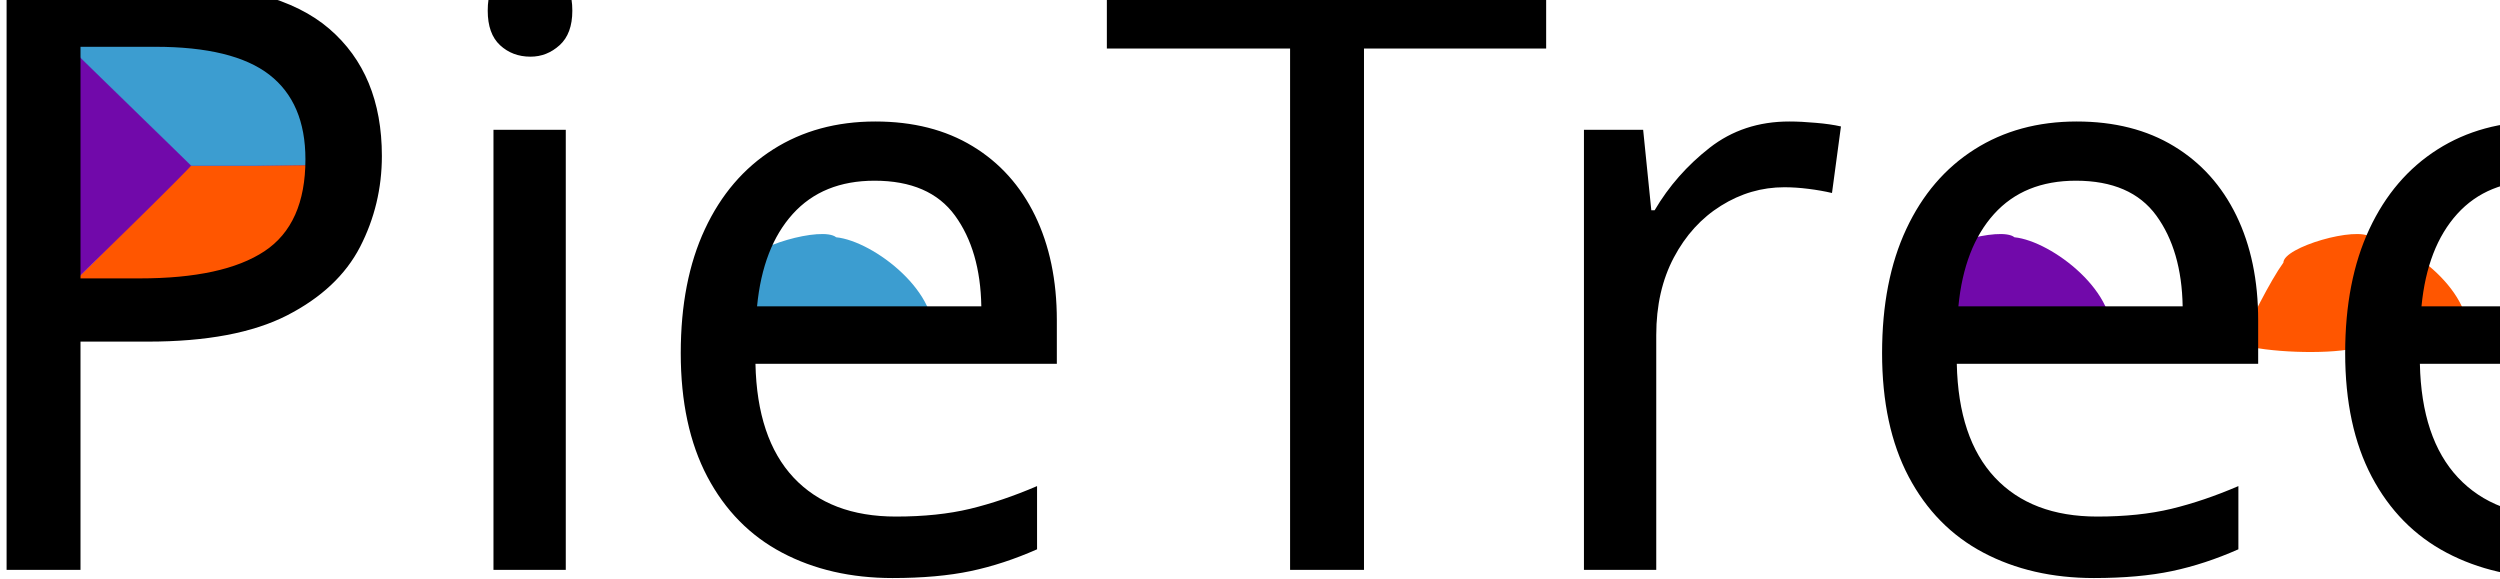
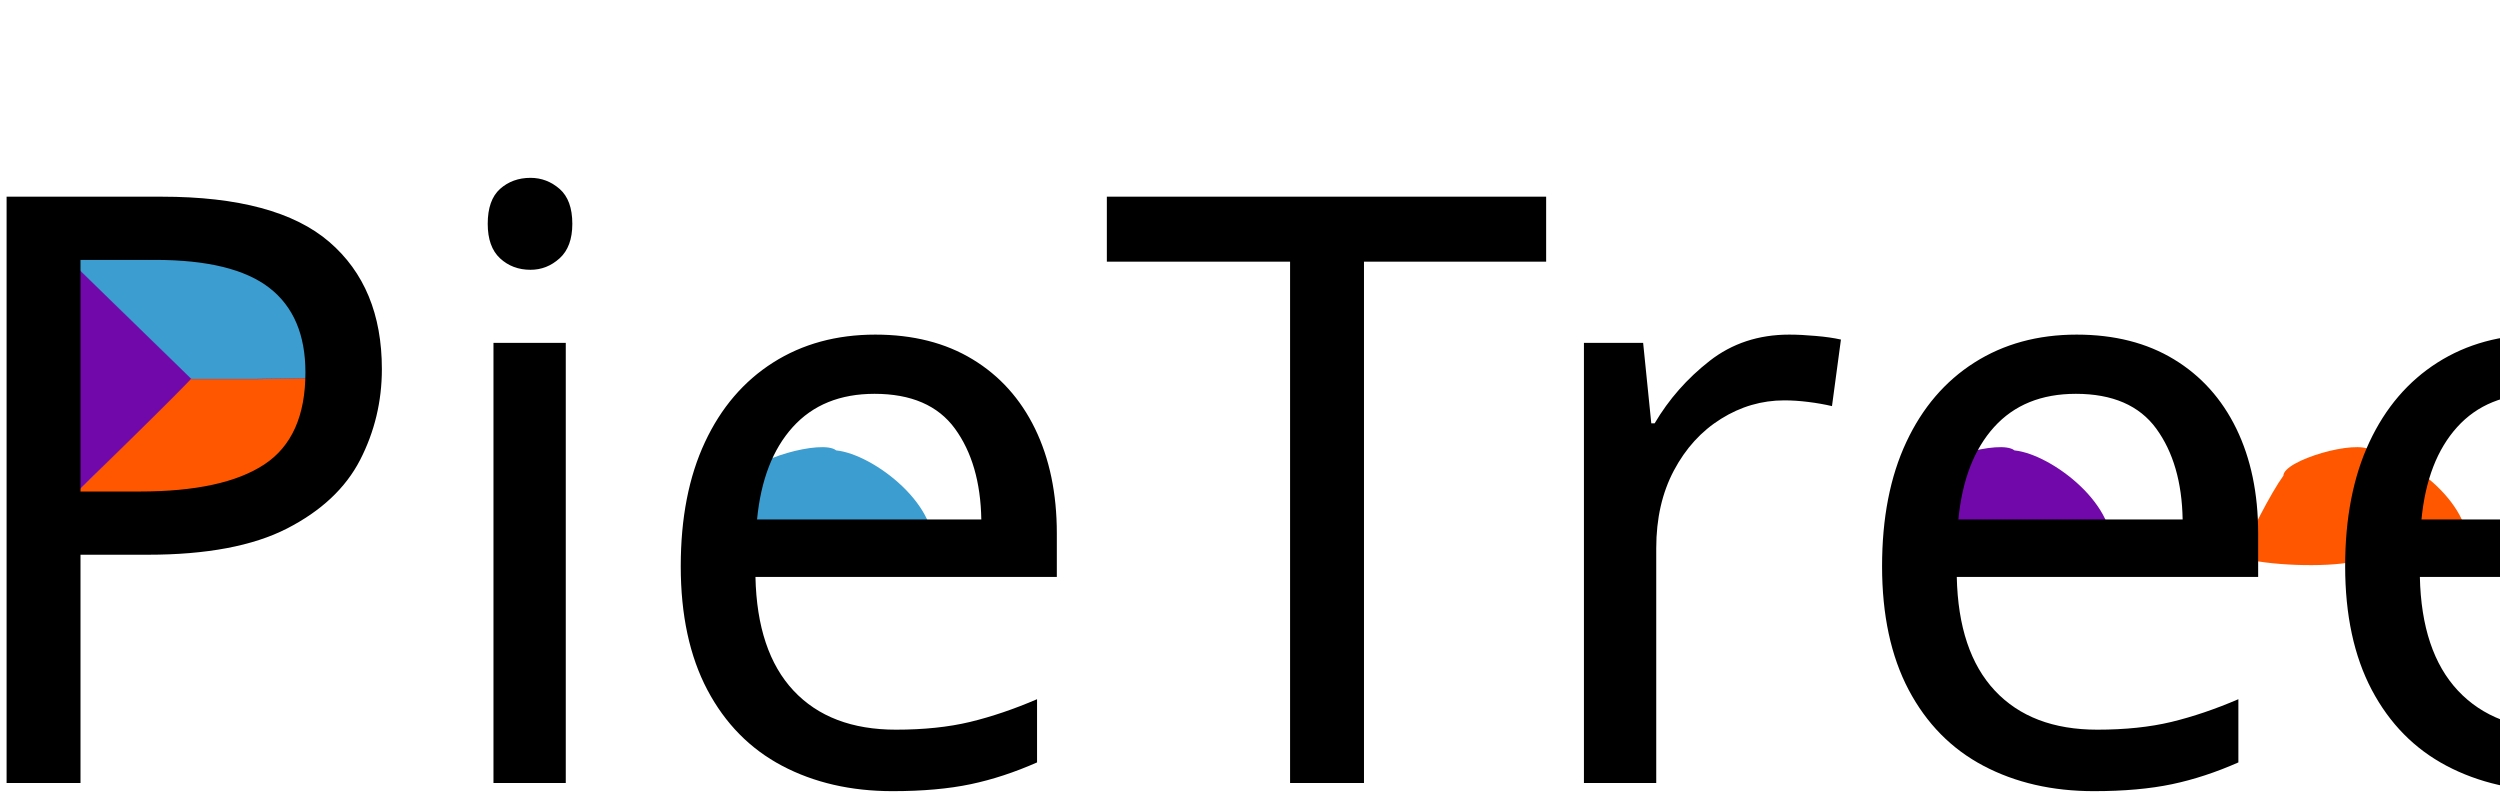
- <svg xmlns="http://www.w3.org/2000/svg" width="584.556" height="135.168" id="svg2" version="1.1">
+ <svg xmlns="http://www.w3.org/2000/svg" width="584.56" height="185" id="svg2" version="1.1">
  <defs id="defs4">
    </defs>
-   <g id="layer1" transform="translate(-17.11364,-464.9686)">
+   <g id="layer1" transform="translate(-17.11364,-415.1366)">
    <g id="g3904" transform="matrix(2,0,0,2,-309.3916,-532.5526)">
      <path id="path3776" d="m 185.194,518.011 7.967,0 8.611,0 -0.288,1.678 c -0.475,4.632 -3.66,9.334 -8.347,11.209 -3.375,1.35 -5.109,1.356 -13.481,1.48 l -8.507,-0.012 2.963,-2.845 0,0 11.081,-11.508 z" style="color:#000000;fill:#ff5600;fill-opacity:1;fill-rule:nonzero;stroke:#7109aa;stroke-width:0.026;stroke-linecap:round;stroke-linejoin:miter;stroke-miterlimit:4;stroke-opacity:1;stroke-dasharray:none;stroke-dashoffset:0;marker:none;visibility:visible;display:inline;overflow:visible;enable-background:accumulate" />
      <path id="path2822" d="m 245.759,539.025 c 0.975,-2.496 3.551,-7.534 5.026,-9.562 0,-1.807 8.614,-4.3 10.224,-2.963 4.404,0.449 12.454,6.632 11.241,12.272 2.367,2.397 -11.539,0.673 -13.387,0.761 -3.175,0.665 -10.002,0.44 -13.105,-0.508 z" style="color:#000000;fill:#3c9dd0;fill-opacity:1;fill-rule:nonzero;stroke:#ff5600;stroke-width:0;stroke-linecap:round;stroke-linejoin:miter;stroke-miterlimit:4;stroke-opacity:1;stroke-dasharray:none;stroke-dashoffset:0;marker:none;visibility:visible;display:inline;overflow:visible;enable-background:accumulate" />
      <path id="path2822-6" d="m 383.512,539.025 c 0.975,-2.496 3.551,-7.534 5.026,-9.562 0,-1.807 8.614,-4.3 10.224,-2.963 4.404,0.449 12.454,6.632 11.241,12.272 2.367,2.397 -11.539,0.673 -13.387,0.761 -3.175,0.665 -10.002,0.44 -13.105,-0.508 z" style="color:#000000;fill:#7109aa;fill-opacity:1;fill-rule:nonzero;stroke:#ff5600;stroke-width:0;stroke-linecap:round;stroke-linejoin:miter;stroke-miterlimit:4;stroke-opacity:1;stroke-dasharray:none;stroke-dashoffset:0;marker:none;visibility:visible;display:inline;overflow:visible;enable-background:accumulate" />
      <path id="path2822-0" d="m 425.181,539.025 c 0.975,-2.496 3.551,-7.534 5.026,-9.562 0,-1.807 8.614,-4.3 10.224,-2.963 4.404,0.449 12.454,6.632 11.241,12.272 2.367,2.397 -11.539,0.673 -13.387,0.761 -3.175,0.665 -10.002,0.44 -13.105,-0.508 z" style="color:#000000;fill:#ff5600;fill-opacity:1;fill-rule:nonzero;stroke:#ff5600;stroke-width:0;stroke-linecap:round;stroke-linejoin:miter;stroke-miterlimit:4;stroke-opacity:1;stroke-dasharray:none;stroke-dashoffset:0;marker:none;visibility:visible;display:inline;overflow:visible;enable-background:accumulate" />
      <path id="path3772" d="m 171.417,518.071 0,-14.075 7.091,6.955 c 3.9,3.825 7.091,7.036 7.091,7.134 0,0.098 -3.191,3.303 -7.091,7.12 l -7.091,6.941 0,-14.075 z" style="color:#000000;fill:#7109aa;fill-opacity:1;fill-rule:nonzero;stroke:#7109aa;stroke-width:0.027;stroke-linecap:round;stroke-linejoin:miter;stroke-miterlimit:4;stroke-opacity:1;stroke-dasharray:none;stroke-dashoffset:0;marker:none;visibility:visible;display:inline;overflow:visible;enable-background:accumulate" />
      <path id="path3774" d="m 170.954,503.875 9.44,0.244 c 6.038,0.088 8.897,0.466 9.951,0.752 4.956,1.345 8.297,3.984 10.189,7.45 l 1.292,5.709 -8.614,0.127 -7.596,0 -14.663,-14.283 0,-2.8e-4 0,3.6e-4 z" style="color:#000000;fill:#3c9dd0;fill-opacity:1;fill-rule:nonzero;stroke:#7109aa;stroke-width:0.025;stroke-linecap:round;stroke-linejoin:miter;stroke-miterlimit:4;stroke-opacity:1;stroke-dasharray:none;stroke-dashoffset:0;marker:none;visibility:visible;display:inline;overflow:visible;enable-background:accumulate" />
      <text id="text2816" y="565.385" x="154.709" style="font-size:96px;font-style:normal;font-variant:normal;font-weight:normal;font-stretch:normal;text-align:start;line-height:100%;writing-mode:lr-tb;text-anchor:start;fill:#000000;fill-opacity:1;stroke:none;font-family:BKM-cmss12;-inkscape-font-specification:BKM-cmss12" xml:space="preserve">
        <tspan y="565.385" x="154.709" id="tspan2818">PieTree</tspan>
      </text>
    </g>
  </g>
</svg>
